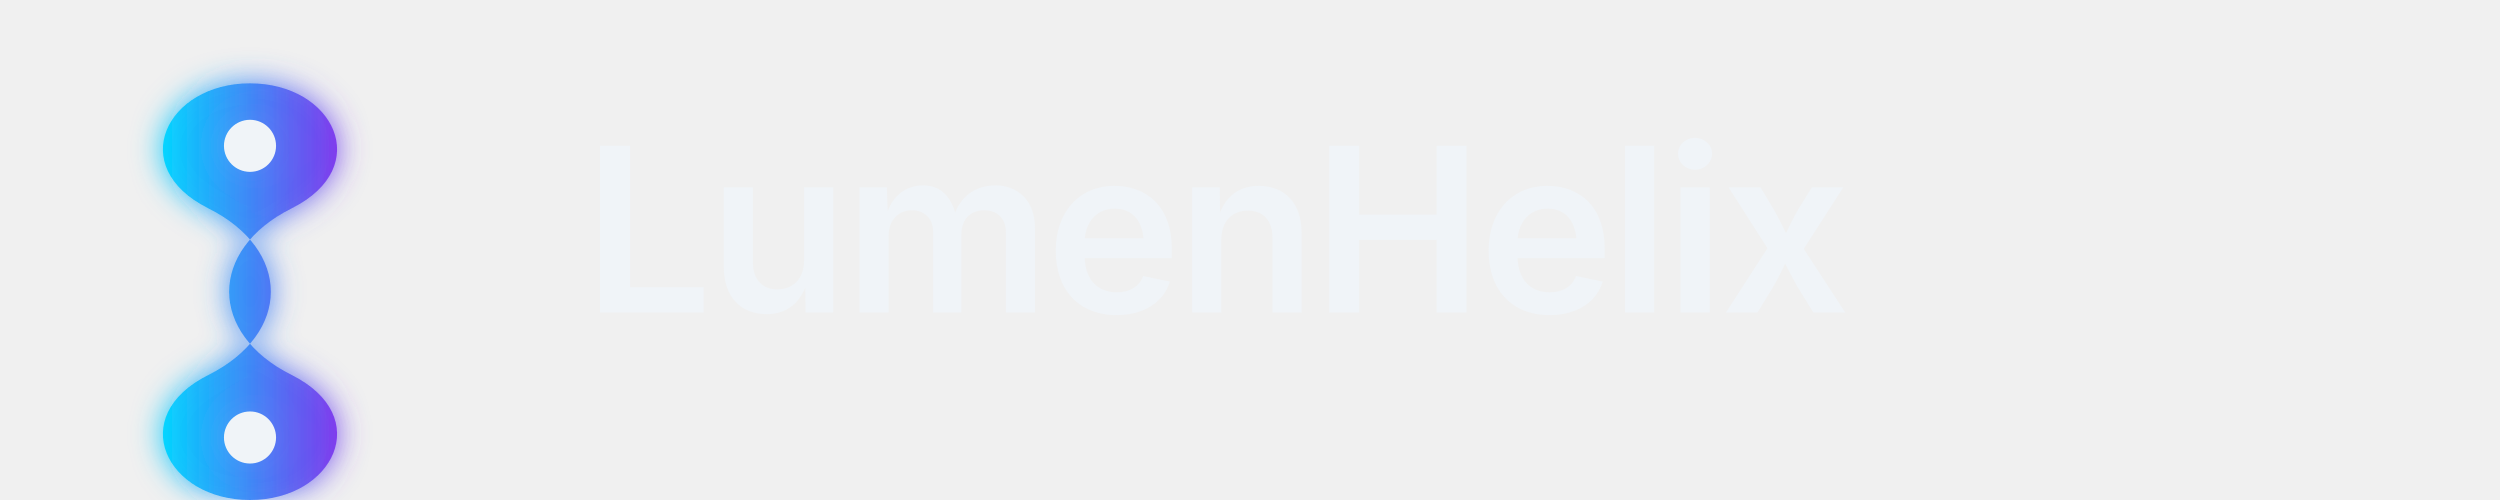
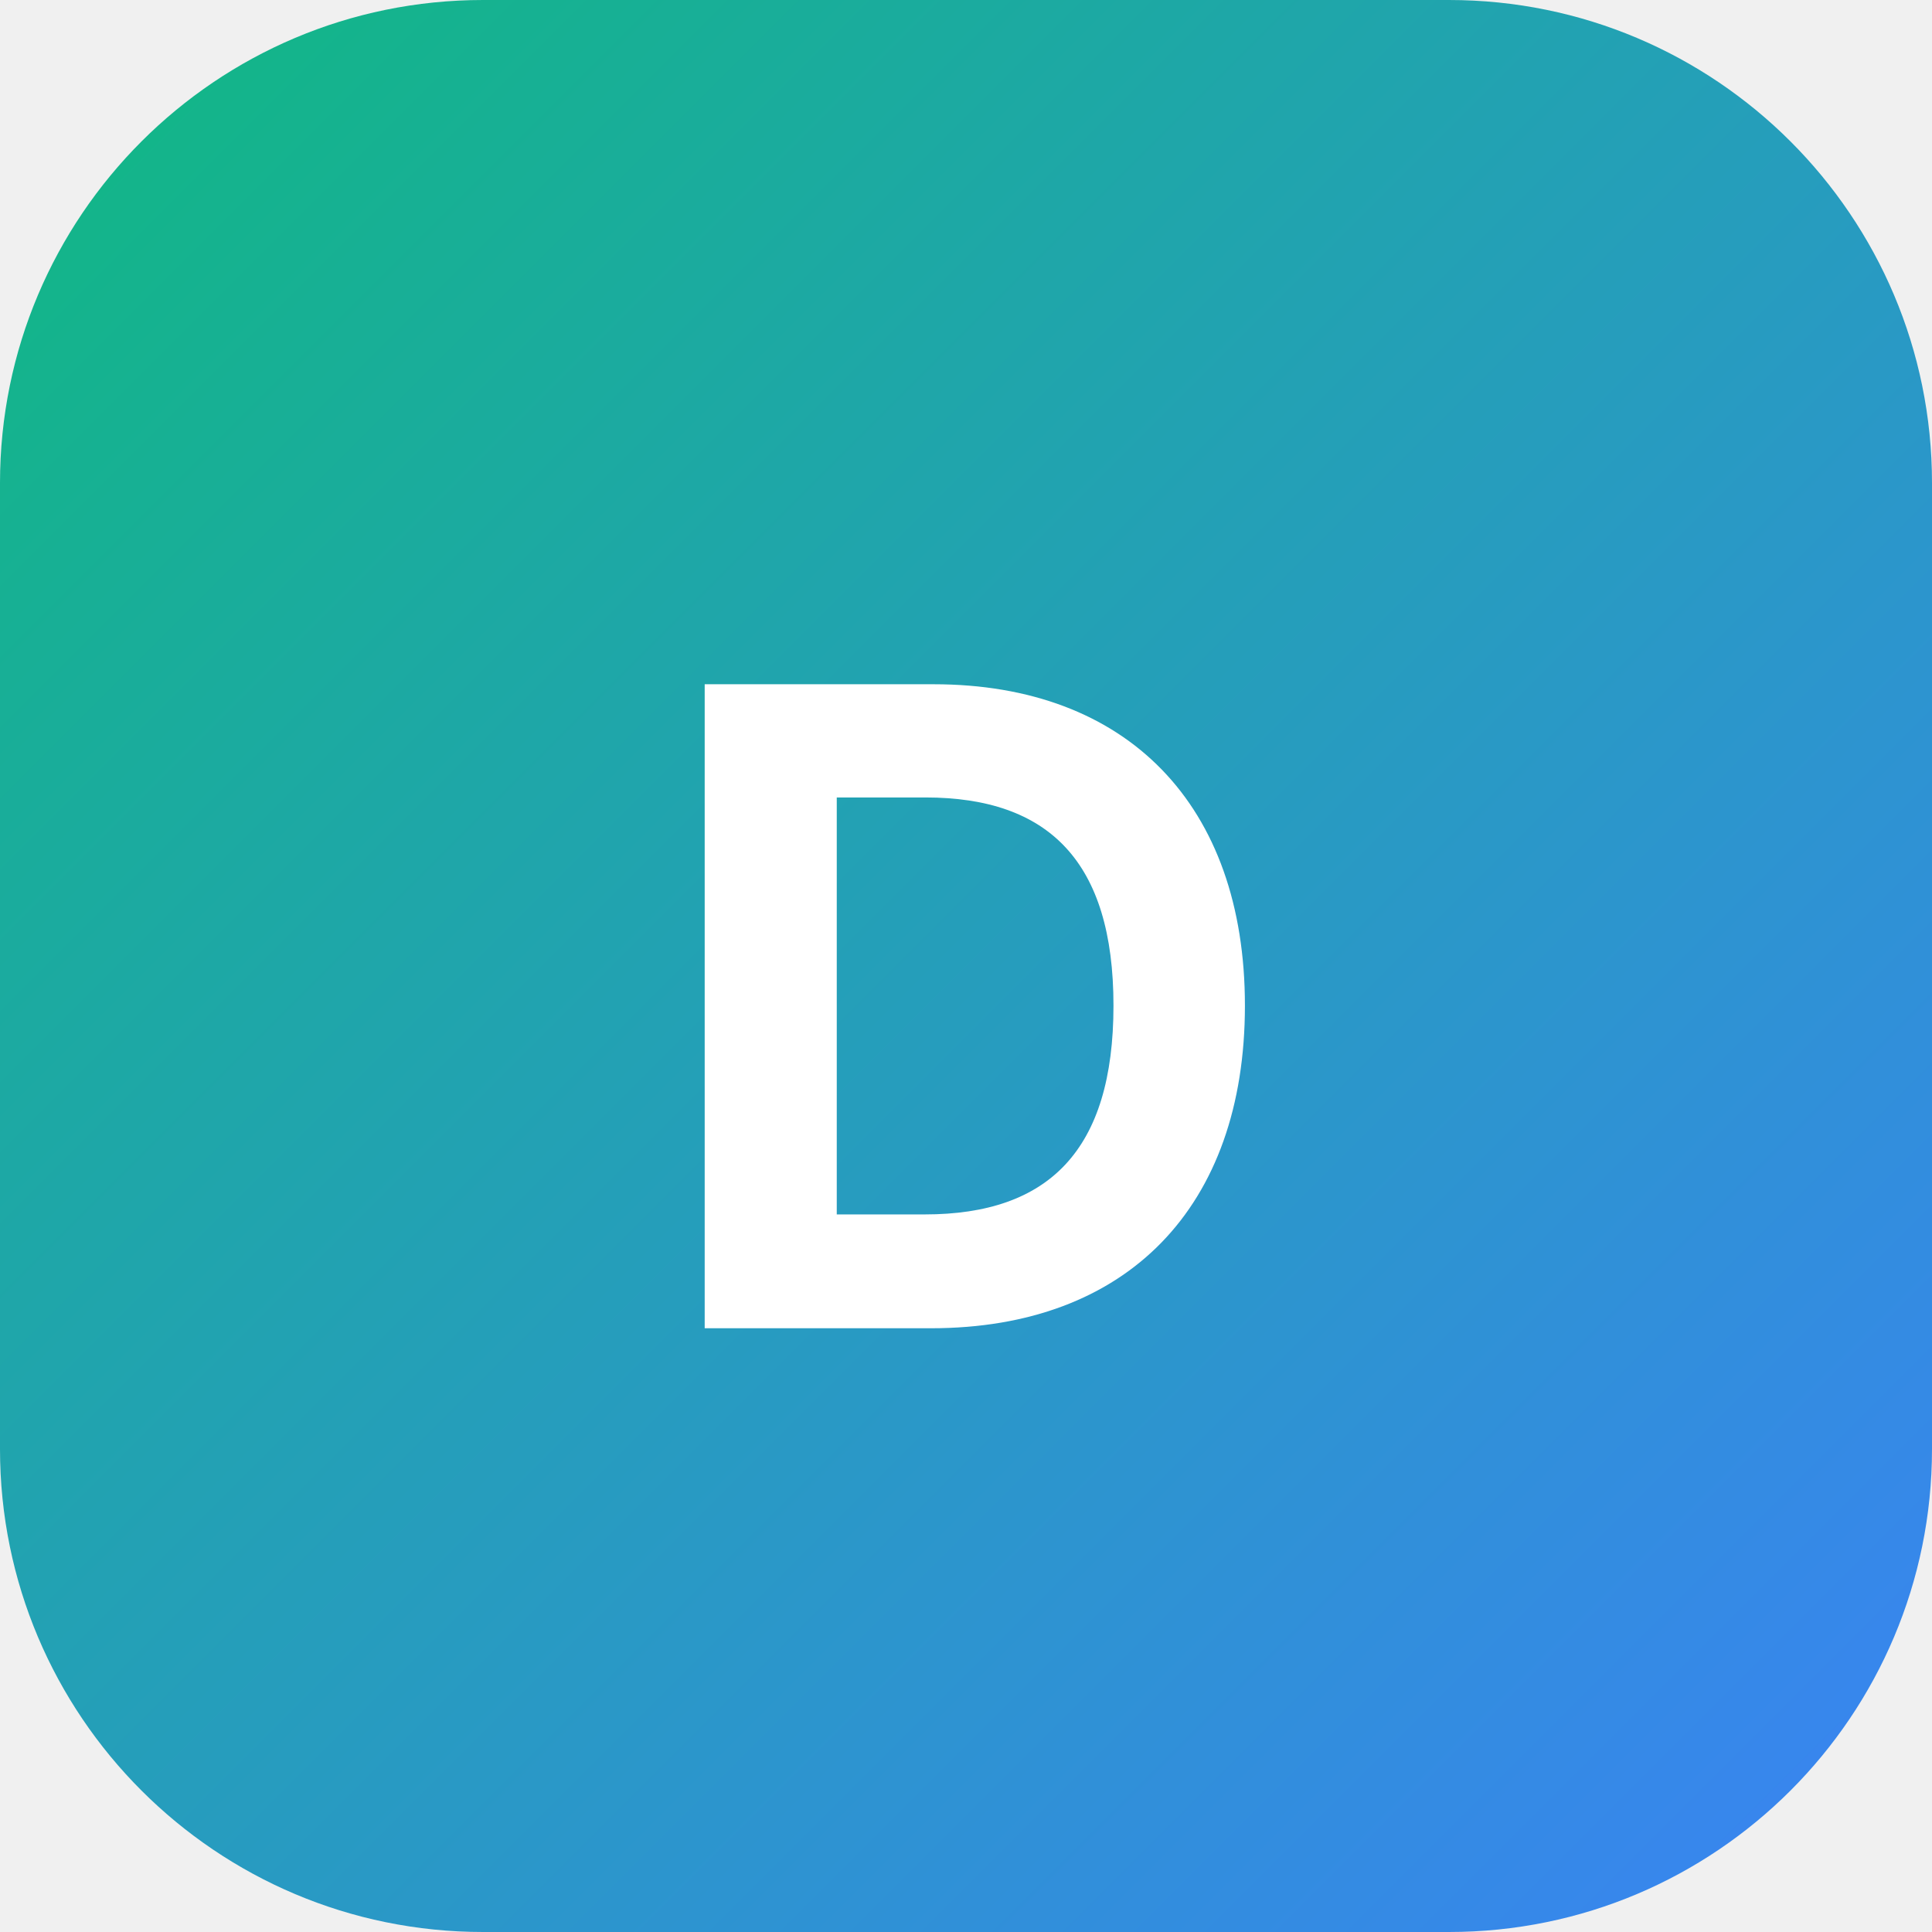
- <svg xmlns="http://www.w3.org/2000/svg" viewBox="0 0 240 48" fill="none" role="img" aria-label="LumenHelix Solutions">
+ <svg xmlns="http://www.w3.org/2000/svg" viewBox="0 0 48 48" fill="none" role="img" aria-label="dropclass logo">
  <defs>
-     <linearGradient id="helixGrad" x1="0%" y1="0%" x2="100%" y2="0%">
-       <stop offset="0%" stop-color="#00D4FF" />
-       <stop offset="100%" stop-color="#7C3AED" />
+     <linearGradient id="logoGrad" x1="0%" y1="0%" x2="100%" y2="100%">
+       <stop offset="0%" stop-color="#10B981" />
+       <stop offset="100%" stop-color="#3B82F6" />
    </linearGradient>
-     <filter id="glow" x="-50%" y="-50%" width="200%" height="200%">
-       <feGaussianBlur stdDeviation="1.5" result="coloredBlur" />
-       <feMerge>
-         <feMergeNode in="coloredBlur" />
-         <feMergeNode in="SourceGraphic" />
-       </feMerge>
-     </filter>
  </defs>
-   <g transform="translate(8, 8)" filter="url(#glow)">
-     <path d="M16 0 C24 0 28 8 20 12 C12 16 12 24 20 28 C28 32 24 40 16 40 C8 40 4 32 12 28 C20 24 20 16 12 12 C4 8 8 0 16 0 Z" fill="url(#helixGrad)" opacity="0.95" />
-     <circle cx="16" cy="6" r="2.5" fill="#F0F4F8" />
-     <circle cx="16" cy="34" r="2.5" fill="#F0F4F8" />
-   </g>
-   <text x="56" y="30" font-family="Space Grotesk, Inter, system-ui, sans-serif" font-size="22" font-weight="600" fill="#F0F4F8" letter-spacing="-0.02em">
-     LumenHelix
-   </text>
+   <rect width="48" height="48" rx="12" fill="url(#logoGrad)" />
+   <text x="24" y="33" font-family="Space Grotesk, Inter, sans-serif" font-size="22" font-weight="700" fill="#FFFFFF" text-anchor="middle">D</text>
</svg>
